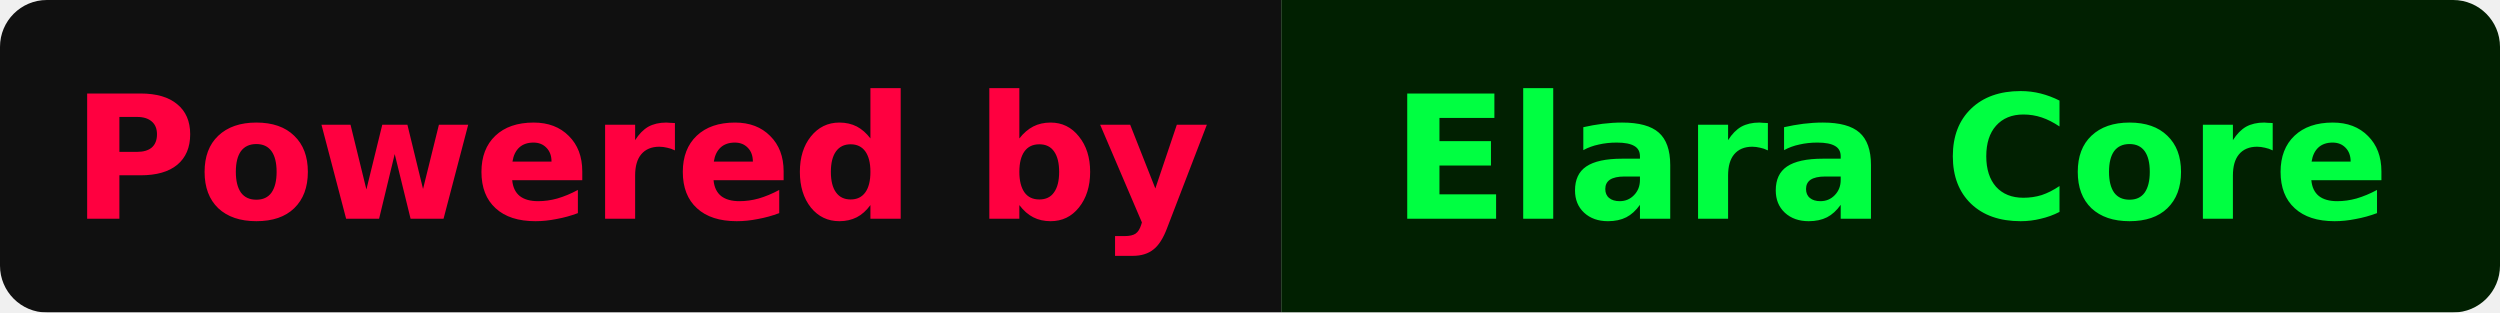
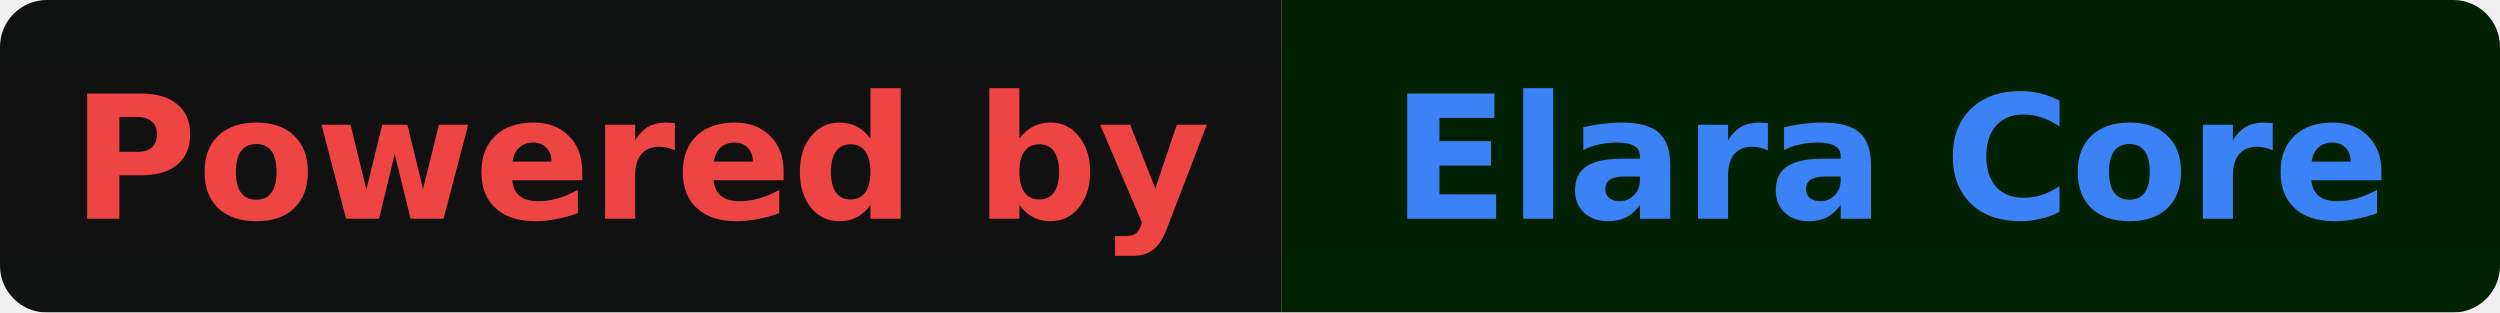
<svg xmlns="http://www.w3.org/2000/svg" width="160" height="20" viewBox="0 0 160 20">
  <linearGradient id="bg" x2="0" y2="100%">
-     <stop offset="0" stop-color="#0a0a0a" />
-     <stop offset="1" stop-color="#0f0f0f" />
+     <stop offset="0" stop-color="#0d1117" />
+     <stop offset="1" stop-color="#161b22" />
  </linearGradient>
  <mask id="m">
    <rect width="160" height="20" rx="3" fill="#fff" />
  </mask>
  <g mask="url(#m)">
    <rect width="82" height="20" fill="#111" />
    <rect x="82" width="78" height="20" fill="#002200" />
    <rect width="160" height="20" fill="url(#bg)" fill-opacity="0.1" />
  </g>
  <g fill="#fff" text-anchor="middle" font-family="Verdana,Geneva,DejaVu Sans,sans-serif" font-size="11">
-     <text x="41" y="14" fill="#ff0040" font-weight="bold">Powered by</text>
-     <text x="121" y="14" fill="#00ff41" font-weight="bold">Elara Core</text>
+     <text x="41" y="14" fill="#ef4444" font-weight="bold">Powered by</text>
+     <text x="121" y="14" fill="#3b82f6" font-weight="bold">Elara Core</text>
  </g>
</svg>
